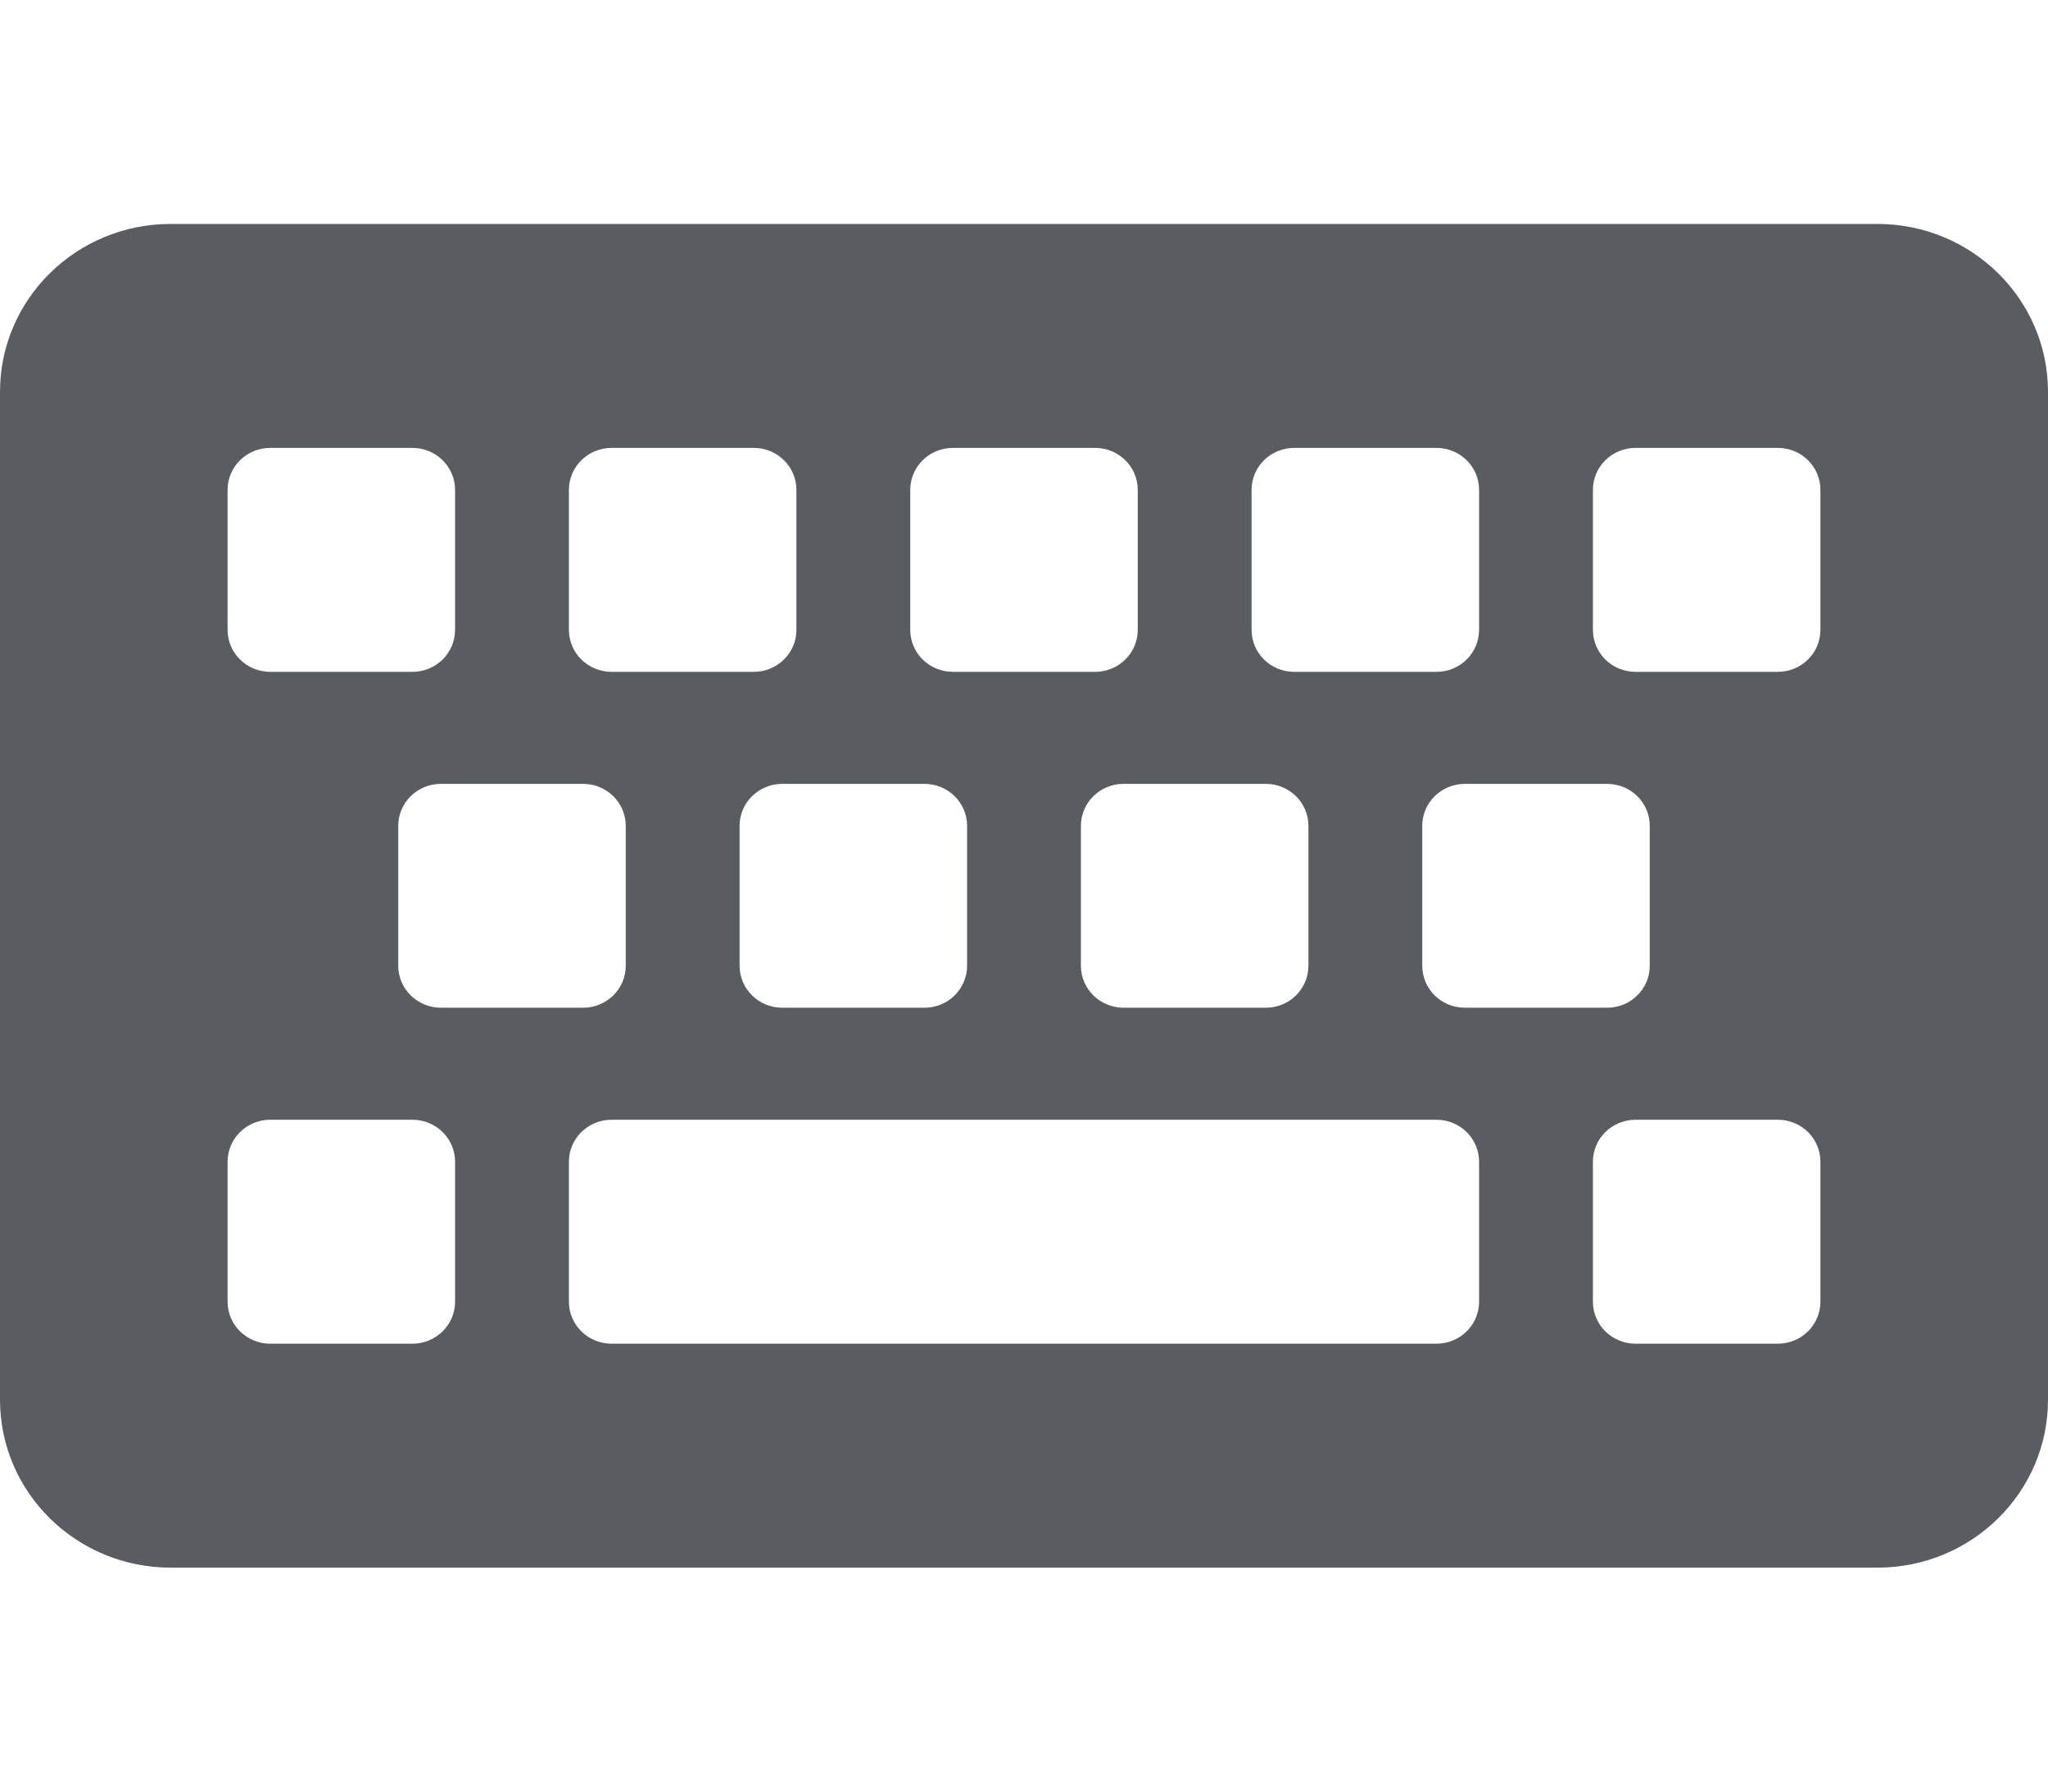
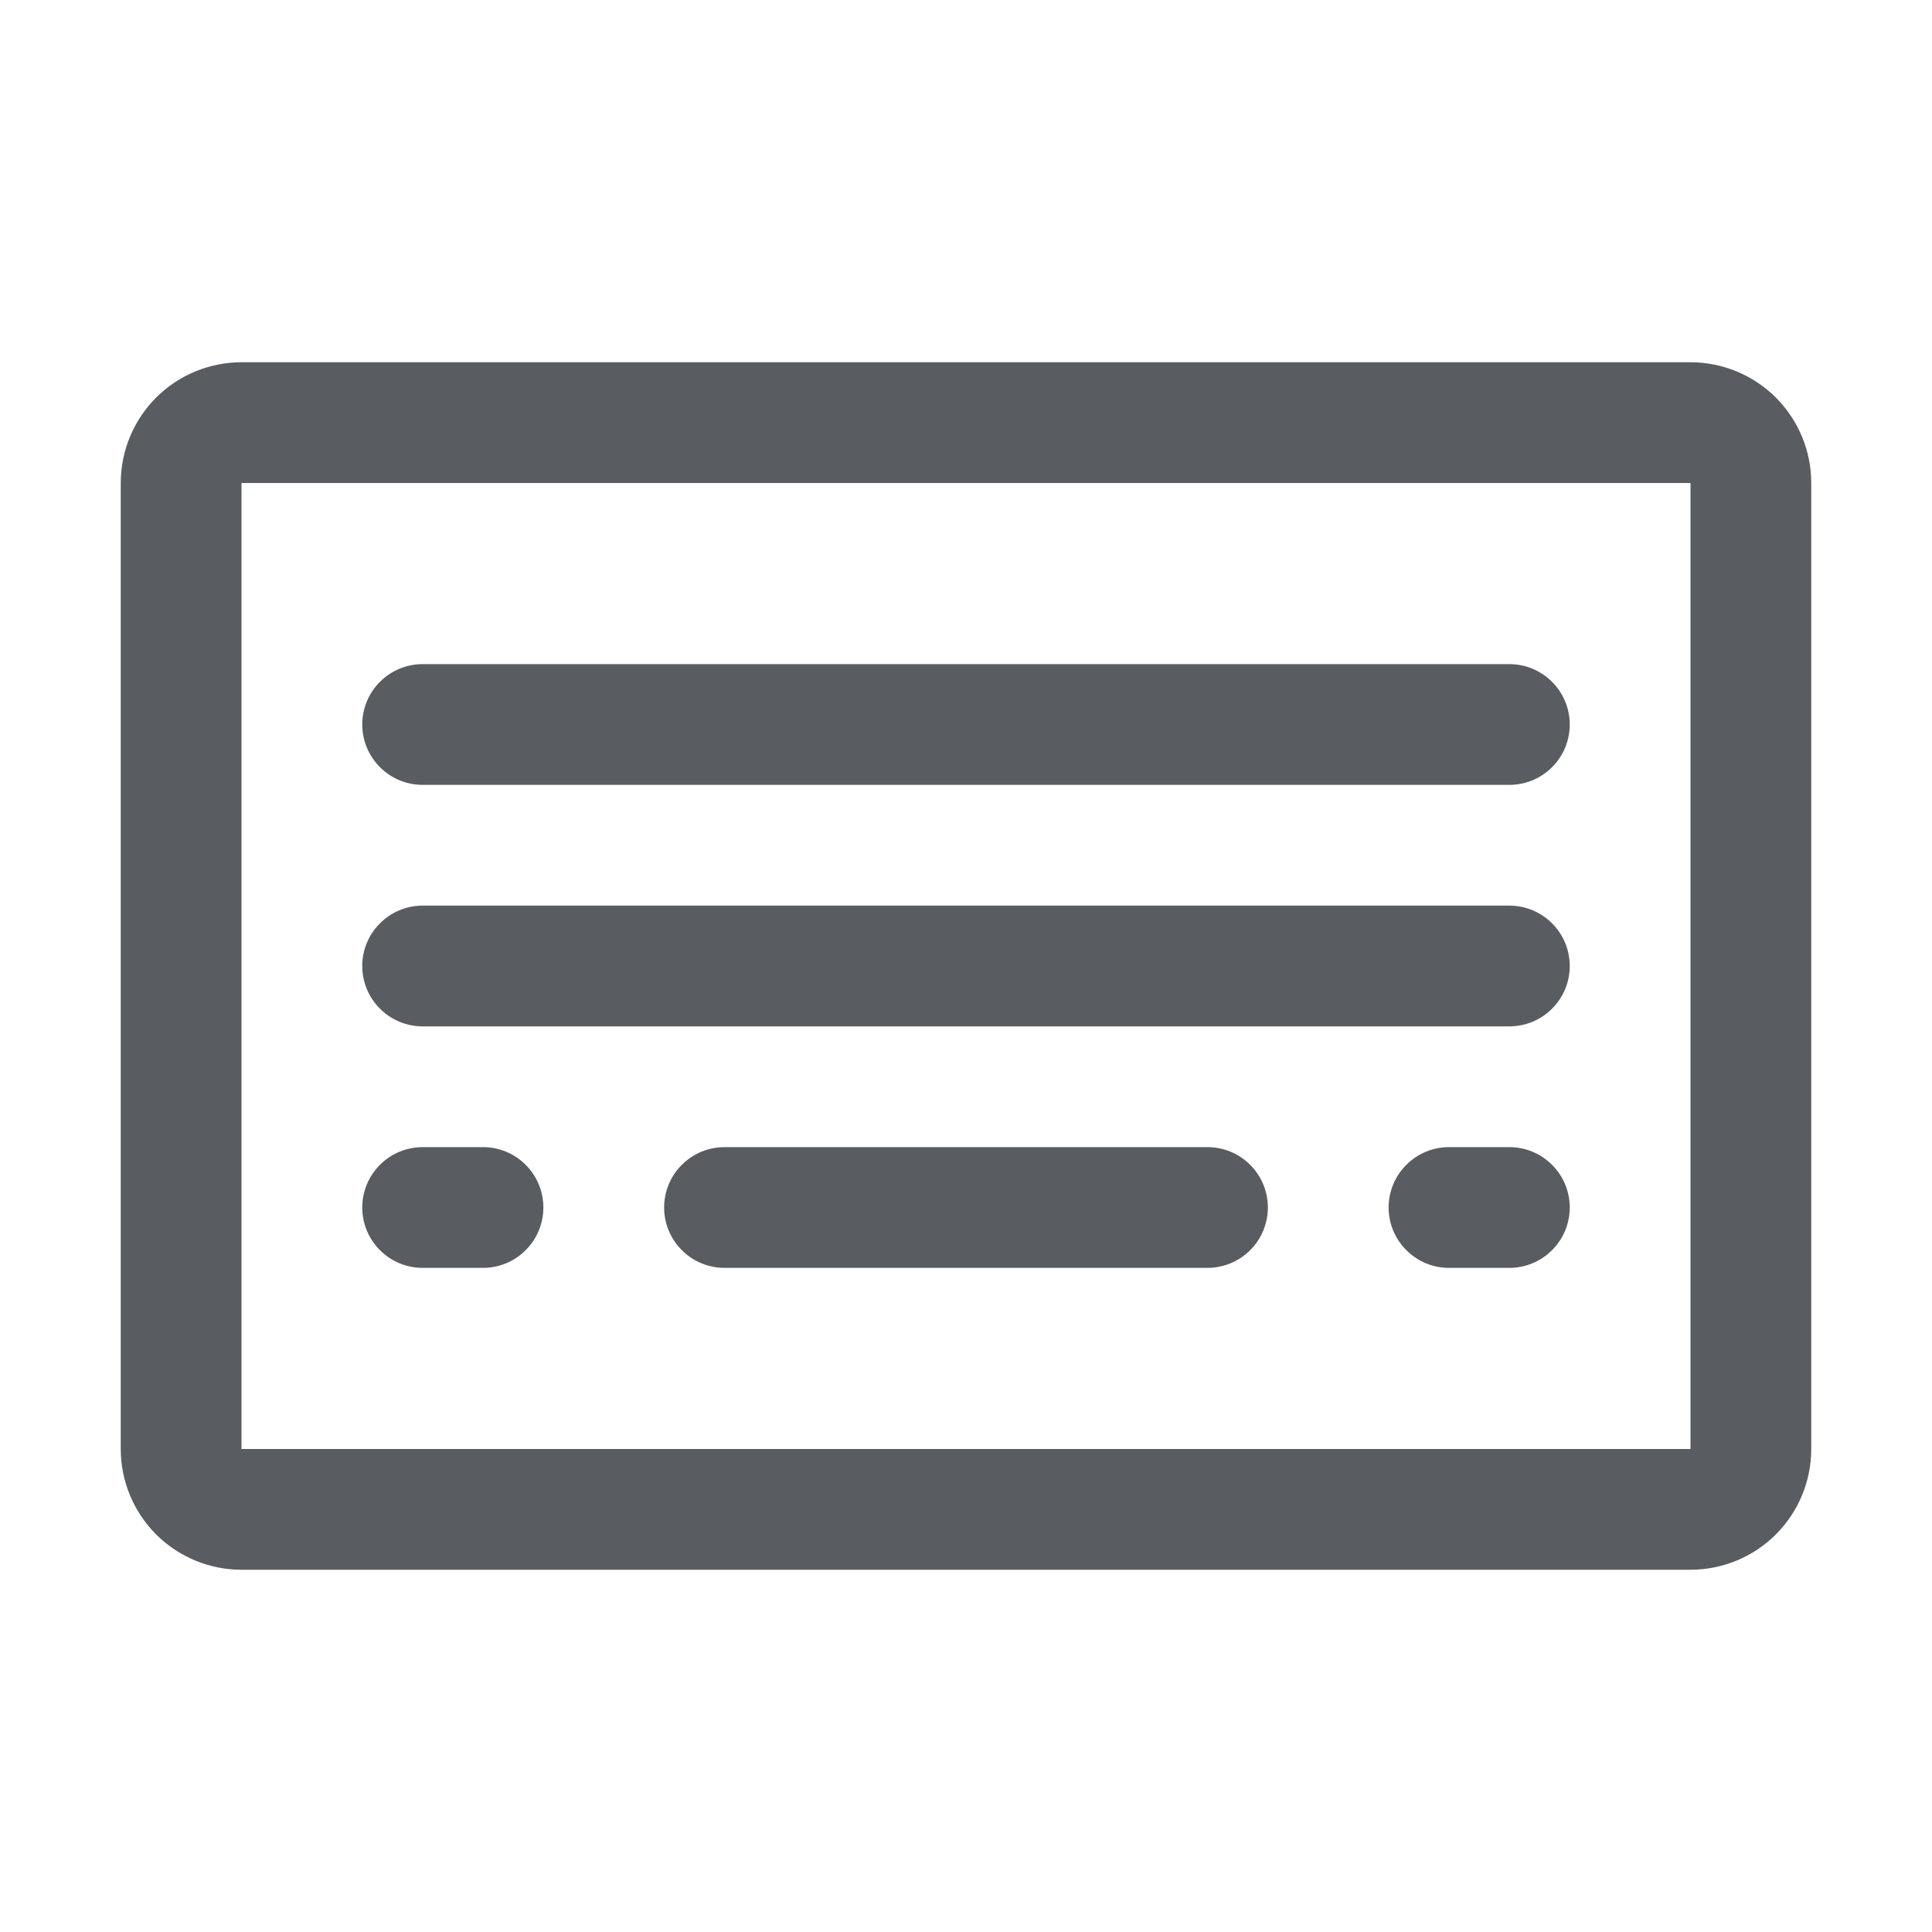
- <svg xmlns="http://www.w3.org/2000/svg" width="24" height="21" viewBox="0 0 24 21" fill="none">
-   <path d="M22 18.375H2C0.895 18.375 0 17.494 0 16.406V4.594C0 3.506 0.895 2.625 2 2.625H22C23.105 2.625 24 3.506 24 4.594V16.406C24 17.494 23.105 18.375 22 18.375ZM5.333 7.383V5.742C5.333 5.47 5.109 5.25 4.833 5.25H3.167C2.891 5.25 2.667 5.47 2.667 5.742V7.383C2.667 7.655 2.891 7.875 3.167 7.875H4.833C5.109 7.875 5.333 7.655 5.333 7.383ZM9.333 7.383V5.742C9.333 5.47 9.109 5.25 8.833 5.25H7.167C6.891 5.25 6.667 5.47 6.667 5.742V7.383C6.667 7.655 6.891 7.875 7.167 7.875H8.833C9.109 7.875 9.333 7.655 9.333 7.383ZM13.333 7.383V5.742C13.333 5.47 13.11 5.25 12.833 5.25H11.167C10.89 5.25 10.667 5.47 10.667 5.742V7.383C10.667 7.655 10.89 7.875 11.167 7.875H12.833C13.11 7.875 13.333 7.655 13.333 7.383ZM17.333 7.383V5.742C17.333 5.47 17.11 5.25 16.833 5.25H15.167C14.89 5.25 14.667 5.47 14.667 5.742V7.383C14.667 7.655 14.89 7.875 15.167 7.875H16.833C17.11 7.875 17.333 7.655 17.333 7.383ZM21.333 7.383V5.742C21.333 5.47 21.11 5.25 20.833 5.25H19.167C18.89 5.25 18.667 5.47 18.667 5.742V7.383C18.667 7.655 18.89 7.875 19.167 7.875H20.833C21.11 7.875 21.333 7.655 21.333 7.383ZM7.333 11.32V9.68C7.333 9.408 7.109 9.188 6.833 9.188H5.167C4.891 9.188 4.667 9.408 4.667 9.68V11.32C4.667 11.592 4.891 11.812 5.167 11.812H6.833C7.109 11.812 7.333 11.592 7.333 11.32ZM11.333 11.32V9.68C11.333 9.408 11.11 9.188 10.833 9.188H9.167C8.891 9.188 8.667 9.408 8.667 9.68V11.32C8.667 11.592 8.891 11.812 9.167 11.812H10.833C11.11 11.812 11.333 11.592 11.333 11.32ZM15.333 11.32V9.68C15.333 9.408 15.11 9.188 14.833 9.188H13.167C12.89 9.188 12.667 9.408 12.667 9.68V11.32C12.667 11.592 12.89 11.812 13.167 11.812H14.833C15.11 11.812 15.333 11.592 15.333 11.32ZM19.333 11.32V9.68C19.333 9.408 19.11 9.188 18.833 9.188H17.167C16.89 9.188 16.667 9.408 16.667 9.68V11.32C16.667 11.592 16.89 11.812 17.167 11.812H18.833C19.11 11.812 19.333 11.592 19.333 11.32ZM5.333 15.258V13.617C5.333 13.345 5.109 13.125 4.833 13.125H3.167C2.891 13.125 2.667 13.345 2.667 13.617V15.258C2.667 15.53 2.891 15.75 3.167 15.75H4.833C5.109 15.75 5.333 15.53 5.333 15.258ZM17.333 15.258V13.617C17.333 13.345 17.11 13.125 16.833 13.125H7.167C6.891 13.125 6.667 13.345 6.667 13.617V15.258C6.667 15.53 6.891 15.75 7.167 15.75H16.833C17.11 15.75 17.333 15.53 17.333 15.258ZM21.333 15.258V13.617C21.333 13.345 21.11 13.125 20.833 13.125H19.167C18.89 13.125 18.667 13.345 18.667 13.617V15.258C18.667 15.53 18.89 15.75 19.167 15.75H20.833C21.11 15.75 21.333 15.53 21.333 15.258Z" fill="#595D62" />
+ <svg xmlns="http://www.w3.org/2000/svg" width="24" height="24" viewBox="0 0 24 24" fill="none">
+   <path d="M21 4.5H3C2.602 4.5 2.221 4.658 1.939 4.939C1.658 5.221 1.5 5.602 1.5 6V18C1.5 18.398 1.658 18.779 1.939 19.061C2.221 19.342 2.602 19.5 3 19.5H21C21.398 19.5 21.779 19.342 22.061 19.061C22.342 18.779 22.5 18.398 22.5 18V6C22.5 5.602 22.342 5.221 22.061 4.939C21.779 4.658 21.398 4.5 21 4.5ZM21 18H3V6H21V18ZM19.5 12C19.5 12.199 19.421 12.39 19.28 12.53C19.14 12.671 18.949 12.75 18.75 12.75H5.25C5.051 12.75 4.86 12.671 4.72 12.53C4.579 12.39 4.5 12.199 4.5 12C4.5 11.801 4.579 11.61 4.72 11.47C4.86 11.329 5.051 11.25 5.25 11.25H18.75C18.949 11.25 19.14 11.329 19.28 11.47C19.421 11.61 19.5 11.801 19.5 12ZM19.5 9C19.5 9.199 19.421 9.39 19.28 9.53C19.14 9.671 18.949 9.75 18.75 9.75H5.25C5.051 9.75 4.86 9.671 4.72 9.53C4.579 9.39 4.5 9.199 4.5 9C4.5 8.801 4.579 8.61 4.72 8.47C4.86 8.329 5.051 8.25 5.25 8.25H18.75C18.949 8.25 19.14 8.329 19.28 8.47C19.421 8.61 19.5 8.801 19.5 9ZM6.75 15C6.75 15.199 6.671 15.39 6.53 15.53C6.39 15.671 6.199 15.75 6 15.75H5.25C5.051 15.75 4.86 15.671 4.72 15.53C4.579 15.39 4.5 15.199 4.5 15C4.5 14.801 4.579 14.61 4.72 14.47C4.86 14.329 5.051 14.25 5.25 14.25H6C6.199 14.25 6.39 14.329 6.53 14.47C6.671 14.61 6.75 14.801 6.75 15ZM15.75 15C15.75 15.199 15.671 15.39 15.53 15.53C15.39 15.671 15.199 15.75 15 15.75H9C8.801 15.75 8.61 15.671 8.47 15.53C8.329 15.39 8.25 15.199 8.25 15C8.25 14.801 8.329 14.61 8.47 14.47C8.61 14.329 8.801 14.25 9 14.25H15C15.199 14.25 15.39 14.329 15.53 14.47C15.671 14.61 15.75 14.801 15.75 15ZM19.5 15C19.5 15.199 19.421 15.39 19.28 15.53C19.14 15.671 18.949 15.75 18.75 15.75H18C17.801 15.75 17.61 15.671 17.47 15.53C17.329 15.39 17.25 15.199 17.25 15C17.25 14.801 17.329 14.61 17.47 14.47C17.61 14.329 17.801 14.25 18 14.25H18.75C18.949 14.25 19.14 14.329 19.28 14.47C19.421 14.61 19.5 14.801 19.5 15Z" fill="#595D62" />
</svg>
